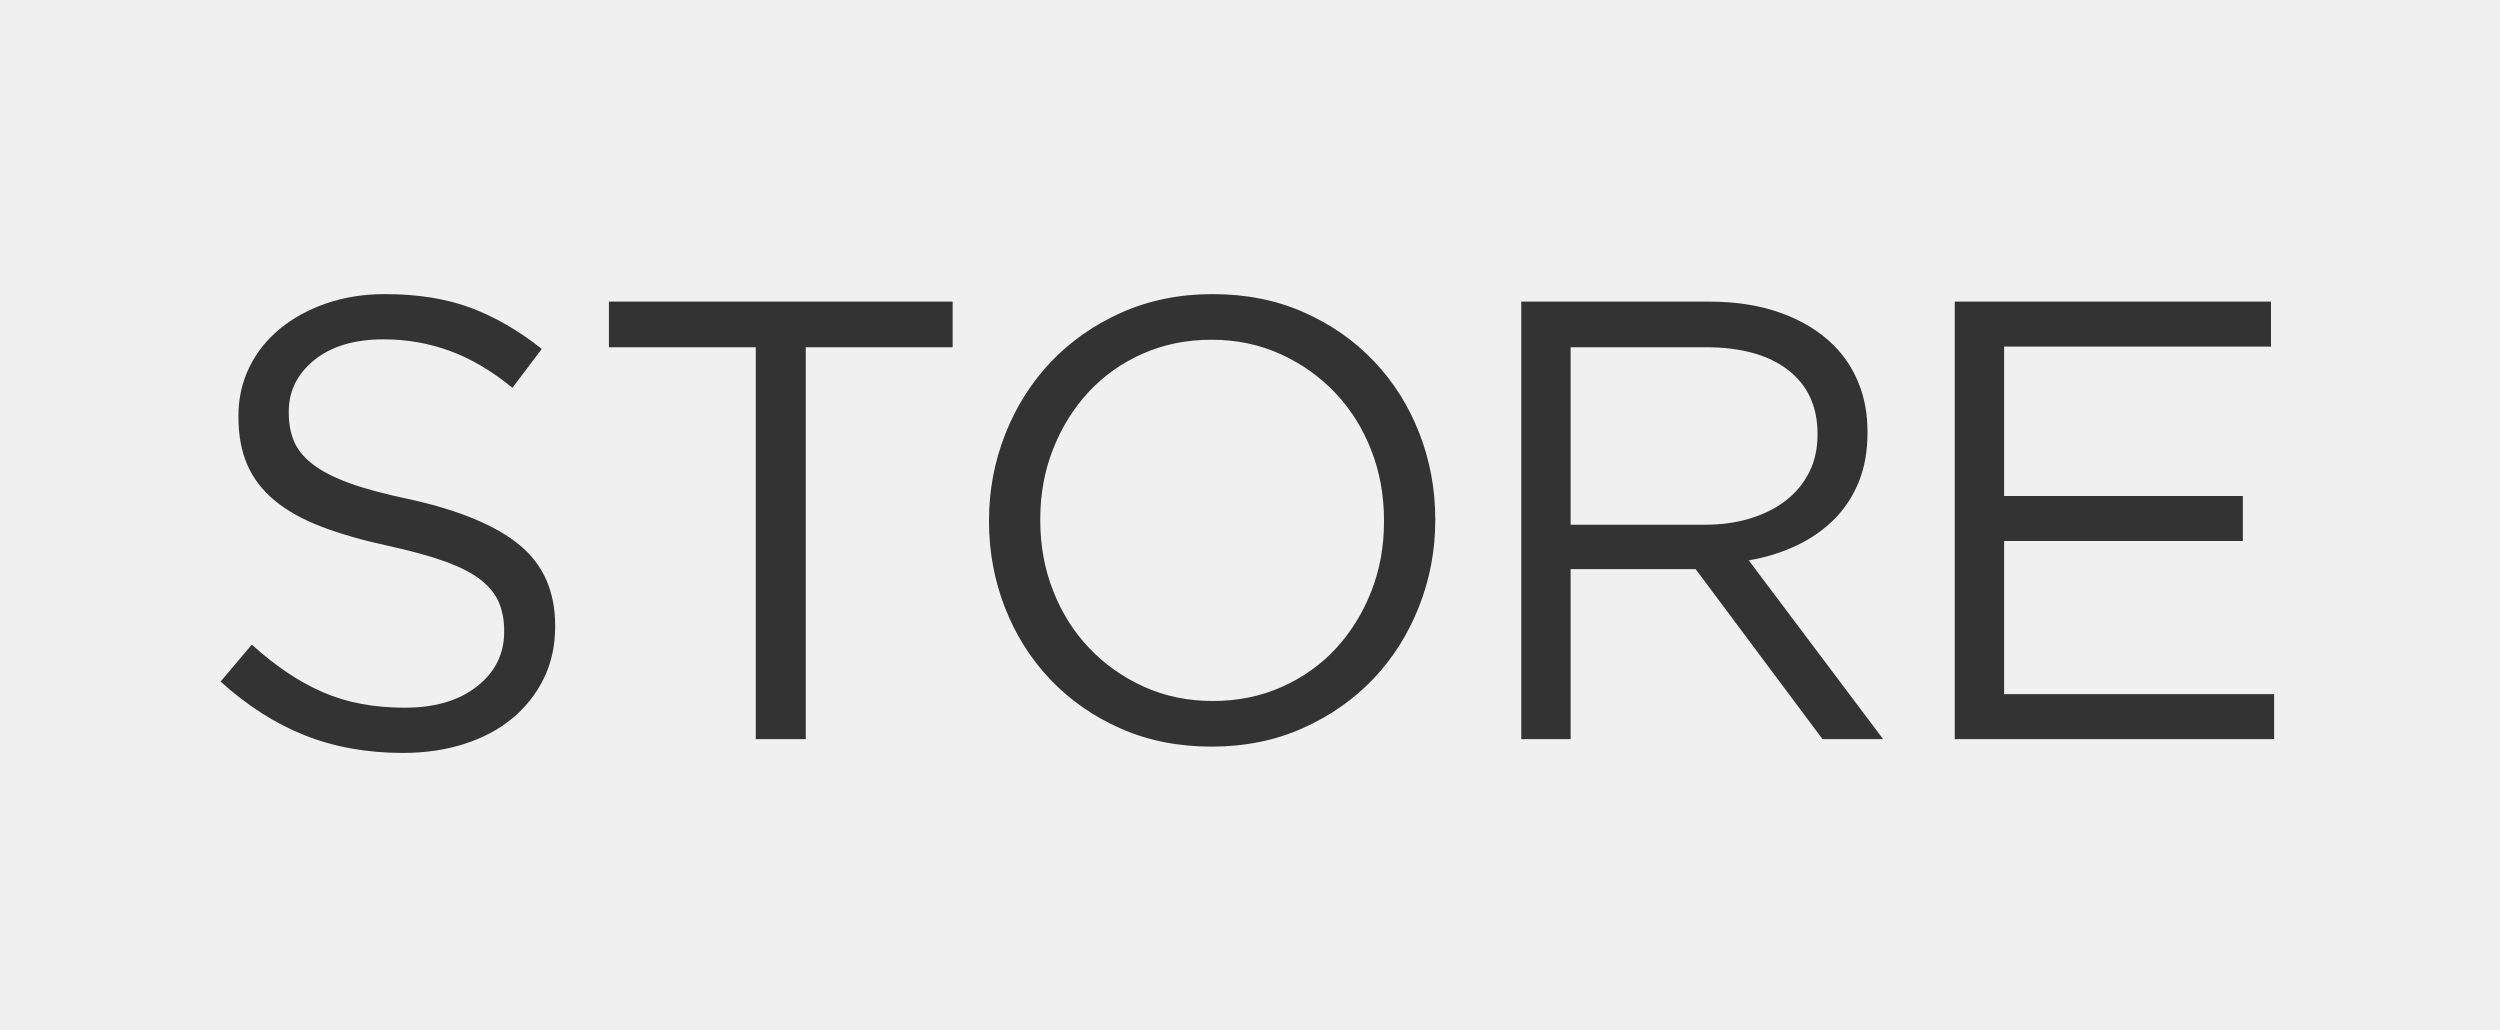
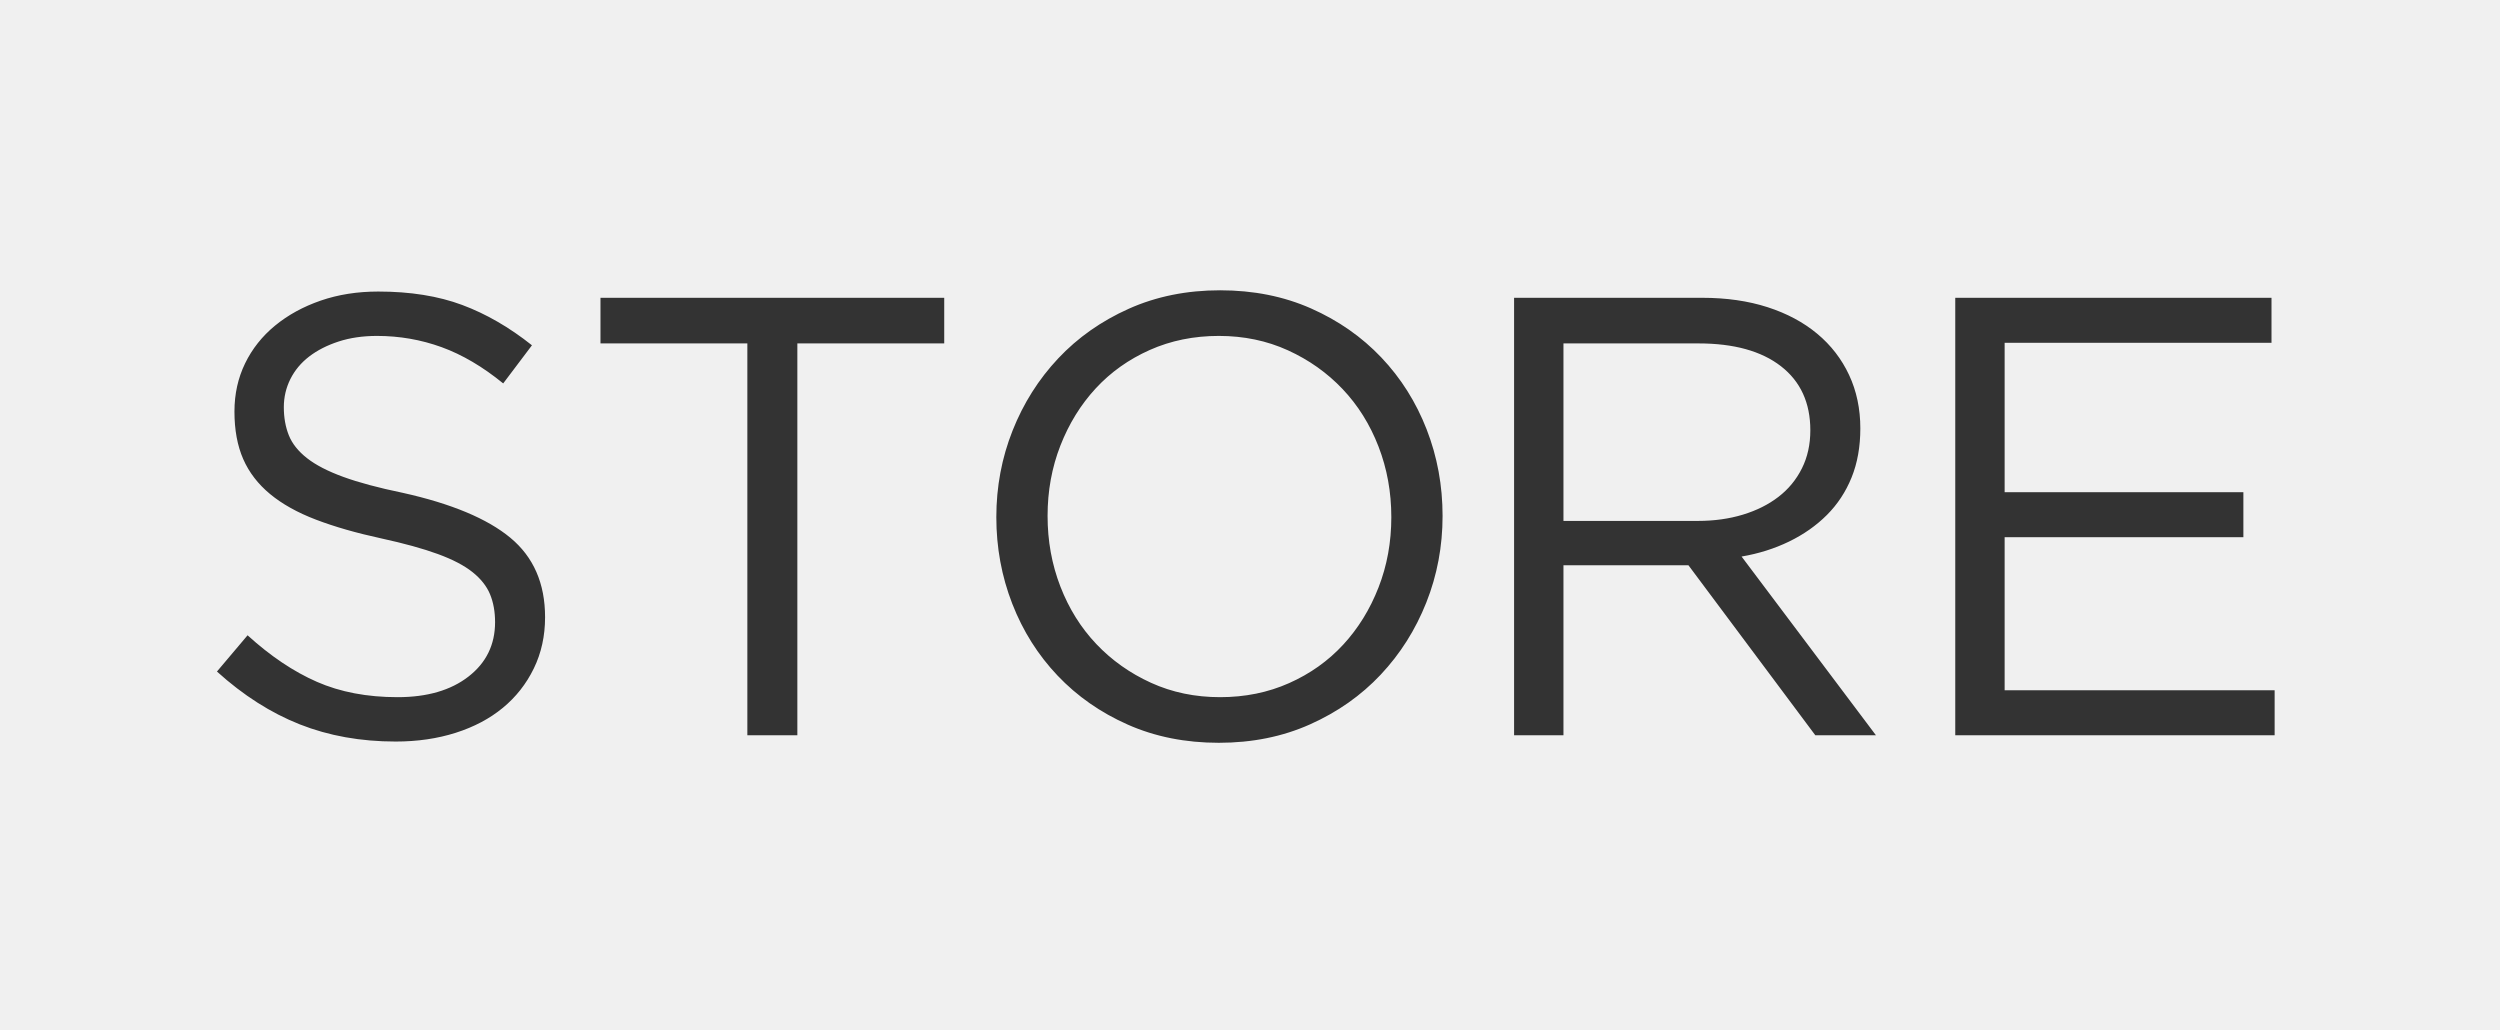
<svg xmlns="http://www.w3.org/2000/svg" width="136px" height="56px" viewBox="0 0 136 56" version="1.1">
  <g id="Icon_Badge_Graphic" stroke="none" stroke-width="1" fill="none" fill-rule="evenodd">
    <g id="##Element/HomeTab/StoreOff">
-       <path d="M21.915,40.96 C19.973,40.96 18.2,40.642 16.593,40.007 C14.987,39.371 13.456,38.395 12,37.077 L13.699,35.067 C14.97,36.222 16.252,37.083 17.547,37.649 C18.841,38.216 20.332,38.499 22.019,38.499 C23.66,38.499 24.971,38.112 25.953,37.337 C26.936,36.563 27.427,35.575 27.427,34.373 L27.427,34.304 C27.427,33.749 27.334,33.247 27.149,32.796 C26.964,32.345 26.641,31.935 26.179,31.565 C25.716,31.196 25.075,30.86 24.255,30.56 C23.434,30.26 22.388,29.971 21.117,29.693 C19.731,29.393 18.523,29.046 17.495,28.653 C16.466,28.26 15.617,27.787 14.947,27.232 C14.276,26.677 13.78,26.03 13.456,25.291 C13.132,24.551 12.971,23.684 12.971,22.691 L12.971,22.621 C12.971,21.674 13.167,20.796 13.56,19.987 C13.953,19.178 14.508,18.479 15.224,17.889 C15.94,17.3 16.784,16.838 17.755,16.503 C18.725,16.168 19.788,16 20.944,16 C22.724,16 24.278,16.248 25.607,16.745 C26.936,17.242 28.224,17.988 29.472,18.981 L27.877,21.096 C26.745,20.172 25.607,19.501 24.463,19.085 C23.319,18.669 22.123,18.461 20.875,18.461 C19.28,18.461 18.02,18.837 17.096,19.588 C16.172,20.339 15.709,21.269 15.709,22.379 L15.709,22.448 C15.709,23.026 15.802,23.54 15.987,23.991 C16.172,24.441 16.507,24.857 16.992,25.239 C17.477,25.62 18.148,25.967 19.003,26.279 C19.858,26.591 20.956,26.885 22.296,27.163 C25,27.764 26.993,28.596 28.276,29.659 C29.559,30.722 30.2,32.178 30.2,34.027 L30.2,34.096 C30.2,35.136 29.992,36.078 29.576,36.921 C29.16,37.765 28.588,38.487 27.86,39.088 C27.132,39.689 26.26,40.151 25.243,40.475 C24.226,40.798 23.116,40.96 21.915,40.96 Z M41.114,18.89 L33.124,18.89 L33.124,16.408 L51.824,16.408 L51.824,18.89 L43.834,18.89 L43.834,40.208 L41.114,40.208 L41.114,18.89 Z M65.974,38.134 C67.334,38.134 68.586,37.879 69.731,37.369 C70.876,36.859 71.856,36.162 72.672,35.278 C73.488,34.394 74.128,33.363 74.593,32.184 C75.058,31.005 75.29,29.736 75.29,28.376 L75.29,28.308 C75.29,26.948 75.058,25.673 74.593,24.483 C74.128,23.293 73.477,22.256 72.638,21.372 C71.799,20.488 70.808,19.785 69.663,19.264 C68.518,18.743 67.266,18.482 65.906,18.482 C64.546,18.482 63.294,18.737 62.149,19.247 C61.004,19.757 60.024,20.454 59.208,21.338 C58.392,22.222 57.752,23.253 57.287,24.432 C56.822,25.611 56.59,26.88 56.59,28.24 L56.59,28.308 C56.59,29.668 56.822,30.943 57.287,32.133 C57.752,33.323 58.403,34.36 59.242,35.244 C60.081,36.128 61.072,36.831 62.217,37.352 C63.362,37.873 64.614,38.134 65.974,38.134 Z M65.906,40.616 C64.093,40.616 62.444,40.287 60.959,39.63 C59.474,38.973 58.199,38.083 57.134,36.961 C56.069,35.839 55.247,34.536 54.669,33.051 C54.091,31.566 53.802,30.008 53.802,28.376 L53.802,28.308 C53.802,26.676 54.097,25.112 54.686,23.616 C55.275,22.12 56.103,20.811 57.168,19.689 C58.233,18.567 59.514,17.672 61.01,17.003 C62.506,16.334 64.161,16 65.974,16 C67.787,16 69.436,16.329 70.921,16.986 C72.406,17.643 73.681,18.533 74.746,19.655 C75.811,20.777 76.633,22.08 77.211,23.565 C77.789,25.05 78.078,26.608 78.078,28.24 C78.101,28.263 78.101,28.285 78.078,28.308 C78.078,29.94 77.783,31.504 77.194,33 C76.605,34.496 75.777,35.805 74.712,36.927 C73.647,38.049 72.366,38.944 70.87,39.613 C69.374,40.282 67.719,40.616 65.906,40.616 Z M92.752,28.546 C93.636,28.546 94.452,28.433 95.2,28.206 C95.948,27.979 96.594,27.656 97.138,27.237 C97.682,26.818 98.107,26.308 98.413,25.707 C98.719,25.106 98.872,24.421 98.872,23.65 L98.872,23.582 C98.872,22.109 98.339,20.958 97.274,20.131 C96.209,19.304 94.713,18.89 92.786,18.89 L85.442,18.89 L85.442,28.546 L92.752,28.546 Z M82.756,16.408 L92.99,16.408 C94.463,16.408 95.772,16.618 96.917,17.037 C98.062,17.456 99.008,18.04 99.756,18.788 C100.345,19.377 100.799,20.069 101.116,20.862 C101.433,21.655 101.592,22.528 101.592,23.48 L101.592,23.548 C101.592,24.545 101.433,25.435 101.116,26.217 C100.799,26.999 100.351,27.679 99.773,28.257 C99.195,28.835 98.509,29.311 97.716,29.685 C96.923,30.059 96.061,30.325 95.132,30.484 L102.442,40.208 L99.144,40.208 L92.242,30.96 L85.442,30.96 L85.442,40.208 L82.756,40.208 L82.756,16.408 Z M106.338,16.408 L123.542,16.408 L123.542,18.856 L109.024,18.856 L109.024,26.982 L122.012,26.982 L122.012,29.43 L109.024,29.43 L109.024,37.76 L123.712,37.76 L123.712,40.208 L106.338,40.208 L106.338,16.408 Z" id="STORE-Copy" fill="#333333" fill-rule="nonzero" />
+       <path d="M15.44,22.15 C15.44,22.717 15.531,23.227 15.712,23.68 C15.893,24.133 16.222,24.547 16.698,24.921 C17.174,25.295 17.831,25.635 18.67,25.941 C19.509,26.247 20.585,26.536 21.9,26.808 C24.552,27.397 26.507,28.213 27.765,29.256 C29.023,30.299 29.652,31.738 29.652,33.574 C29.652,34.594 29.448,35.523 29.04,36.362 C28.632,37.201 28.071,37.915 27.357,38.504 C26.643,39.093 25.787,39.547 24.79,39.864 C23.793,40.181 22.705,40.34 21.526,40.34 C19.622,40.34 17.882,40.028 16.307,39.405 C14.732,38.782 13.23,37.824 11.802,36.532 L13.468,34.56 C14.715,35.693 15.973,36.538 17.242,37.093 C18.511,37.648 19.973,37.926 21.628,37.926 C23.237,37.926 24.524,37.552 25.487,36.804 C26.45,36.056 26.932,35.07 26.932,33.846 C26.932,33.279 26.841,32.775 26.66,32.333 C26.479,31.891 26.161,31.489 25.708,31.126 C25.255,30.763 24.626,30.435 23.821,30.14 C23.016,29.845 21.991,29.562 20.744,29.29 C19.384,28.995 18.2,28.655 17.191,28.27 C16.182,27.885 15.349,27.42 14.692,26.876 C14.035,26.332 13.547,25.697 13.23,24.972 C12.913,24.247 12.754,23.385 12.754,22.388 C12.754,21.436 12.947,20.563 13.332,19.77 C13.717,18.977 14.261,18.291 14.964,17.713 C15.667,17.135 16.494,16.682 17.446,16.353 C18.398,16.024 19.441,15.86 20.574,15.86 C22.319,15.86 23.844,16.104 25.147,16.591 C26.45,17.078 27.714,17.809 28.938,18.784 L27.374,20.858 C26.263,19.951 25.147,19.294 24.025,18.886 C22.903,18.478 21.73,18.274 20.506,18.274 C19.735,18.274 19.038,18.376 18.415,18.58 C17.792,18.784 17.259,19.056 16.817,19.396 C16.375,19.736 16.035,20.144 15.797,20.62 C15.559,21.096 15.44,21.606 15.44,22.15 Z M43.376,18.682 L43.376,40 L40.656,40 L40.656,18.682 L32.666,18.682 L32.666,16.2 L51.366,16.2 L51.366,18.682 L43.376,18.682 Z M78.476,28.066 C78.476,29.721 78.181,31.29 77.592,32.775 C77.003,34.26 76.175,35.569 75.11,36.702 C74.045,37.835 72.764,38.736 71.268,39.405 C69.772,40.074 68.117,40.408 66.304,40.408 C64.491,40.408 62.842,40.079 61.357,39.422 C59.872,38.765 58.597,37.875 57.532,36.753 C56.467,35.631 55.645,34.328 55.067,32.843 C54.489,31.358 54.2,29.789 54.2,28.134 C54.2,26.479 54.495,24.91 55.084,23.425 C55.673,21.94 56.501,20.631 57.566,19.498 C58.631,18.365 59.912,17.464 61.408,16.795 C62.904,16.126 64.559,15.792 66.372,15.792 C68.185,15.792 69.834,16.121 71.319,16.778 C72.804,17.435 74.079,18.325 75.144,19.447 C76.209,20.569 77.031,21.872 77.609,23.357 C78.187,24.842 78.476,26.411 78.476,28.066 Z M75.688,28.134 C75.688,26.774 75.456,25.493 74.991,24.292 C74.526,23.091 73.875,22.048 73.036,21.164 C72.197,20.28 71.206,19.577 70.061,19.056 C68.916,18.535 67.664,18.274 66.304,18.274 C64.944,18.274 63.692,18.529 62.547,19.039 C61.402,19.549 60.422,20.246 59.606,21.13 C58.79,22.014 58.15,23.051 57.685,24.241 C57.22,25.431 56.988,26.706 56.988,28.066 C56.988,29.426 57.22,30.707 57.685,31.908 C58.15,33.109 58.801,34.152 59.64,35.036 C60.479,35.92 61.47,36.623 62.615,37.144 C63.76,37.665 65.012,37.926 66.372,37.926 C67.732,37.926 68.984,37.671 70.129,37.161 C71.274,36.651 72.254,35.954 73.07,35.07 C73.886,34.186 74.526,33.149 74.991,31.959 C75.456,30.769 75.688,29.494 75.688,28.134 Z M102.052,40 L98.754,40 L91.852,30.752 L85.052,30.752 L85.052,40 L82.366,40 L82.366,16.2 L92.6,16.2 C93.915,16.2 95.099,16.37 96.153,16.71 C97.207,17.05 98.108,17.532 98.856,18.155 C99.604,18.778 100.182,19.526 100.59,20.399 C100.998,21.272 101.202,22.241 101.202,23.306 C101.202,24.303 101.043,25.193 100.726,25.975 C100.409,26.757 99.961,27.437 99.383,28.015 C98.805,28.593 98.119,29.075 97.326,29.46 C96.533,29.845 95.671,30.117 94.742,30.276 L102.052,40 Z M98.482,23.408 C98.482,21.912 97.949,20.75 96.884,19.923 C95.819,19.096 94.323,18.682 92.396,18.682 L85.052,18.682 L85.052,28.338 L92.362,28.338 C93.246,28.338 94.062,28.225 94.81,27.998 C95.558,27.771 96.204,27.448 96.748,27.029 C97.292,26.61 97.717,26.094 98.023,25.482 C98.329,24.87 98.482,24.179 98.482,23.408 Z M123.57,16.2 L123.57,18.648 L109.052,18.648 L109.052,26.774 L122.04,26.774 L122.04,29.222 L109.052,29.222 L109.052,37.552 L123.74,37.552 L123.74,40 L106.366,40 L106.366,16.2 L123.57,16.2 Z" id="Combined-Shape" fill="#333333" fill-rule="nonzero" />
      <rect id="Icon_Area" fill-opacity="0" fill="#FFFFFF" x="0" y="0" width="136" height="56" />
    </g>
  </g>
</svg>
